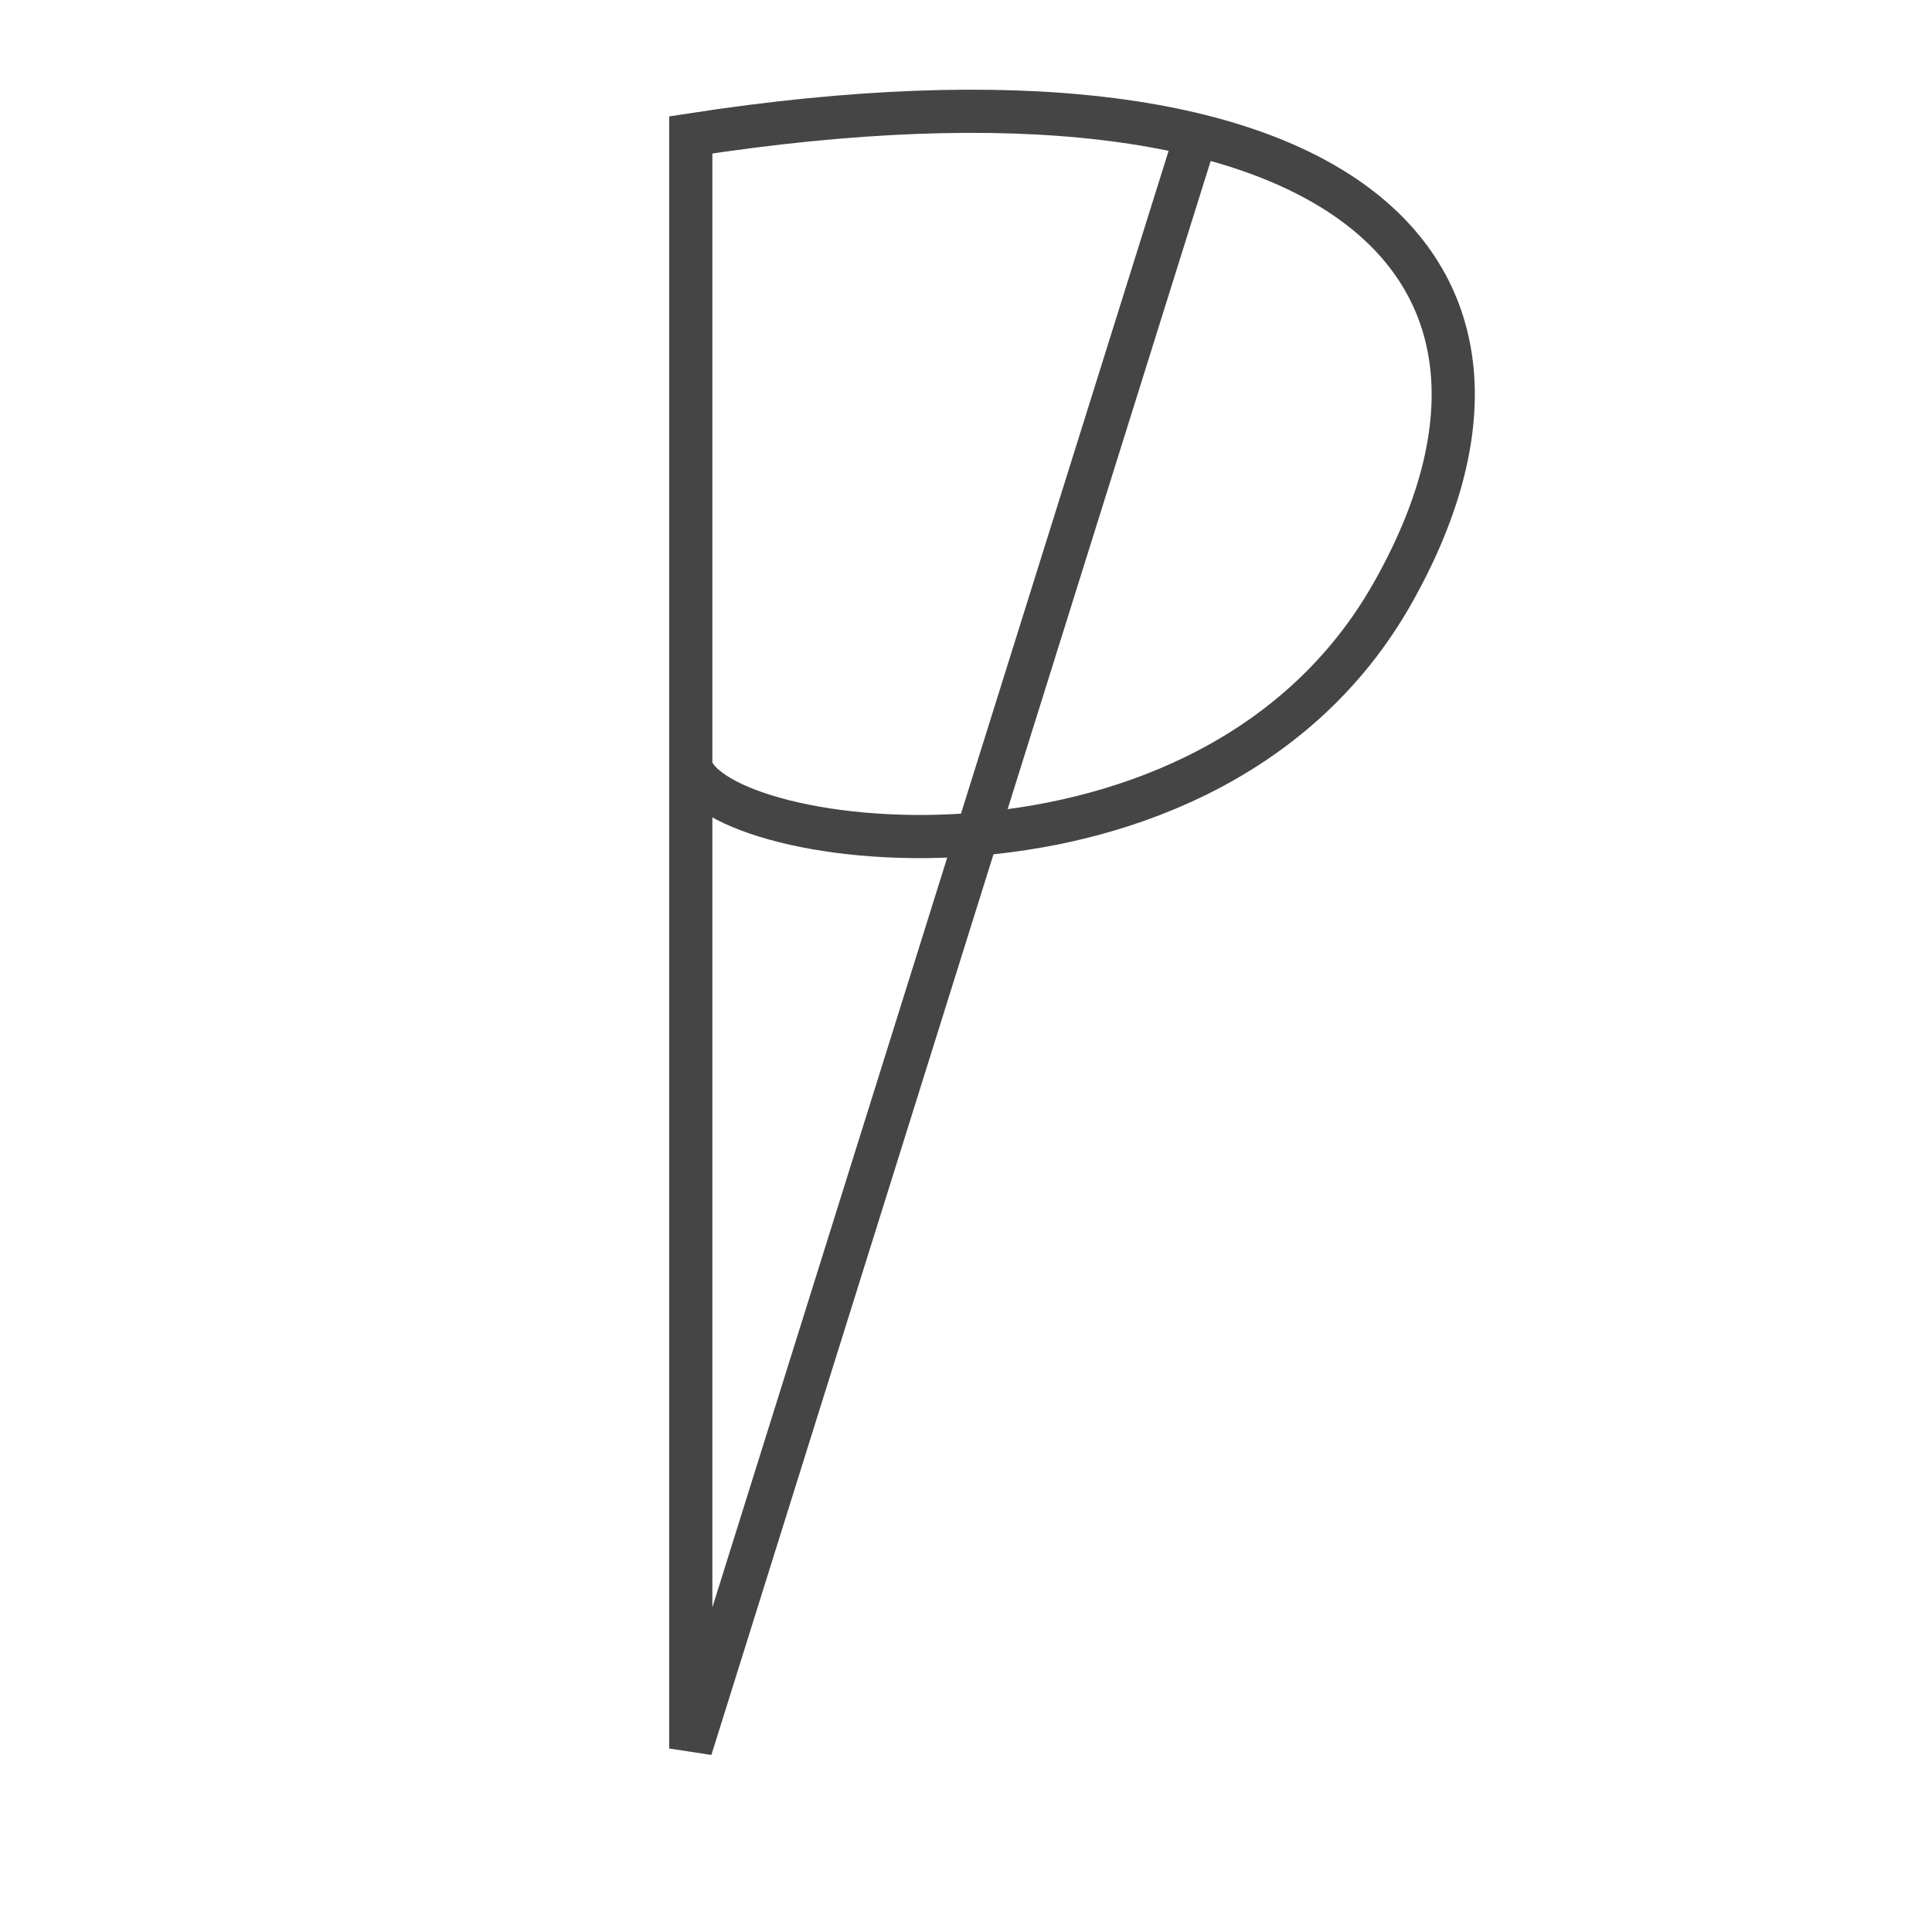
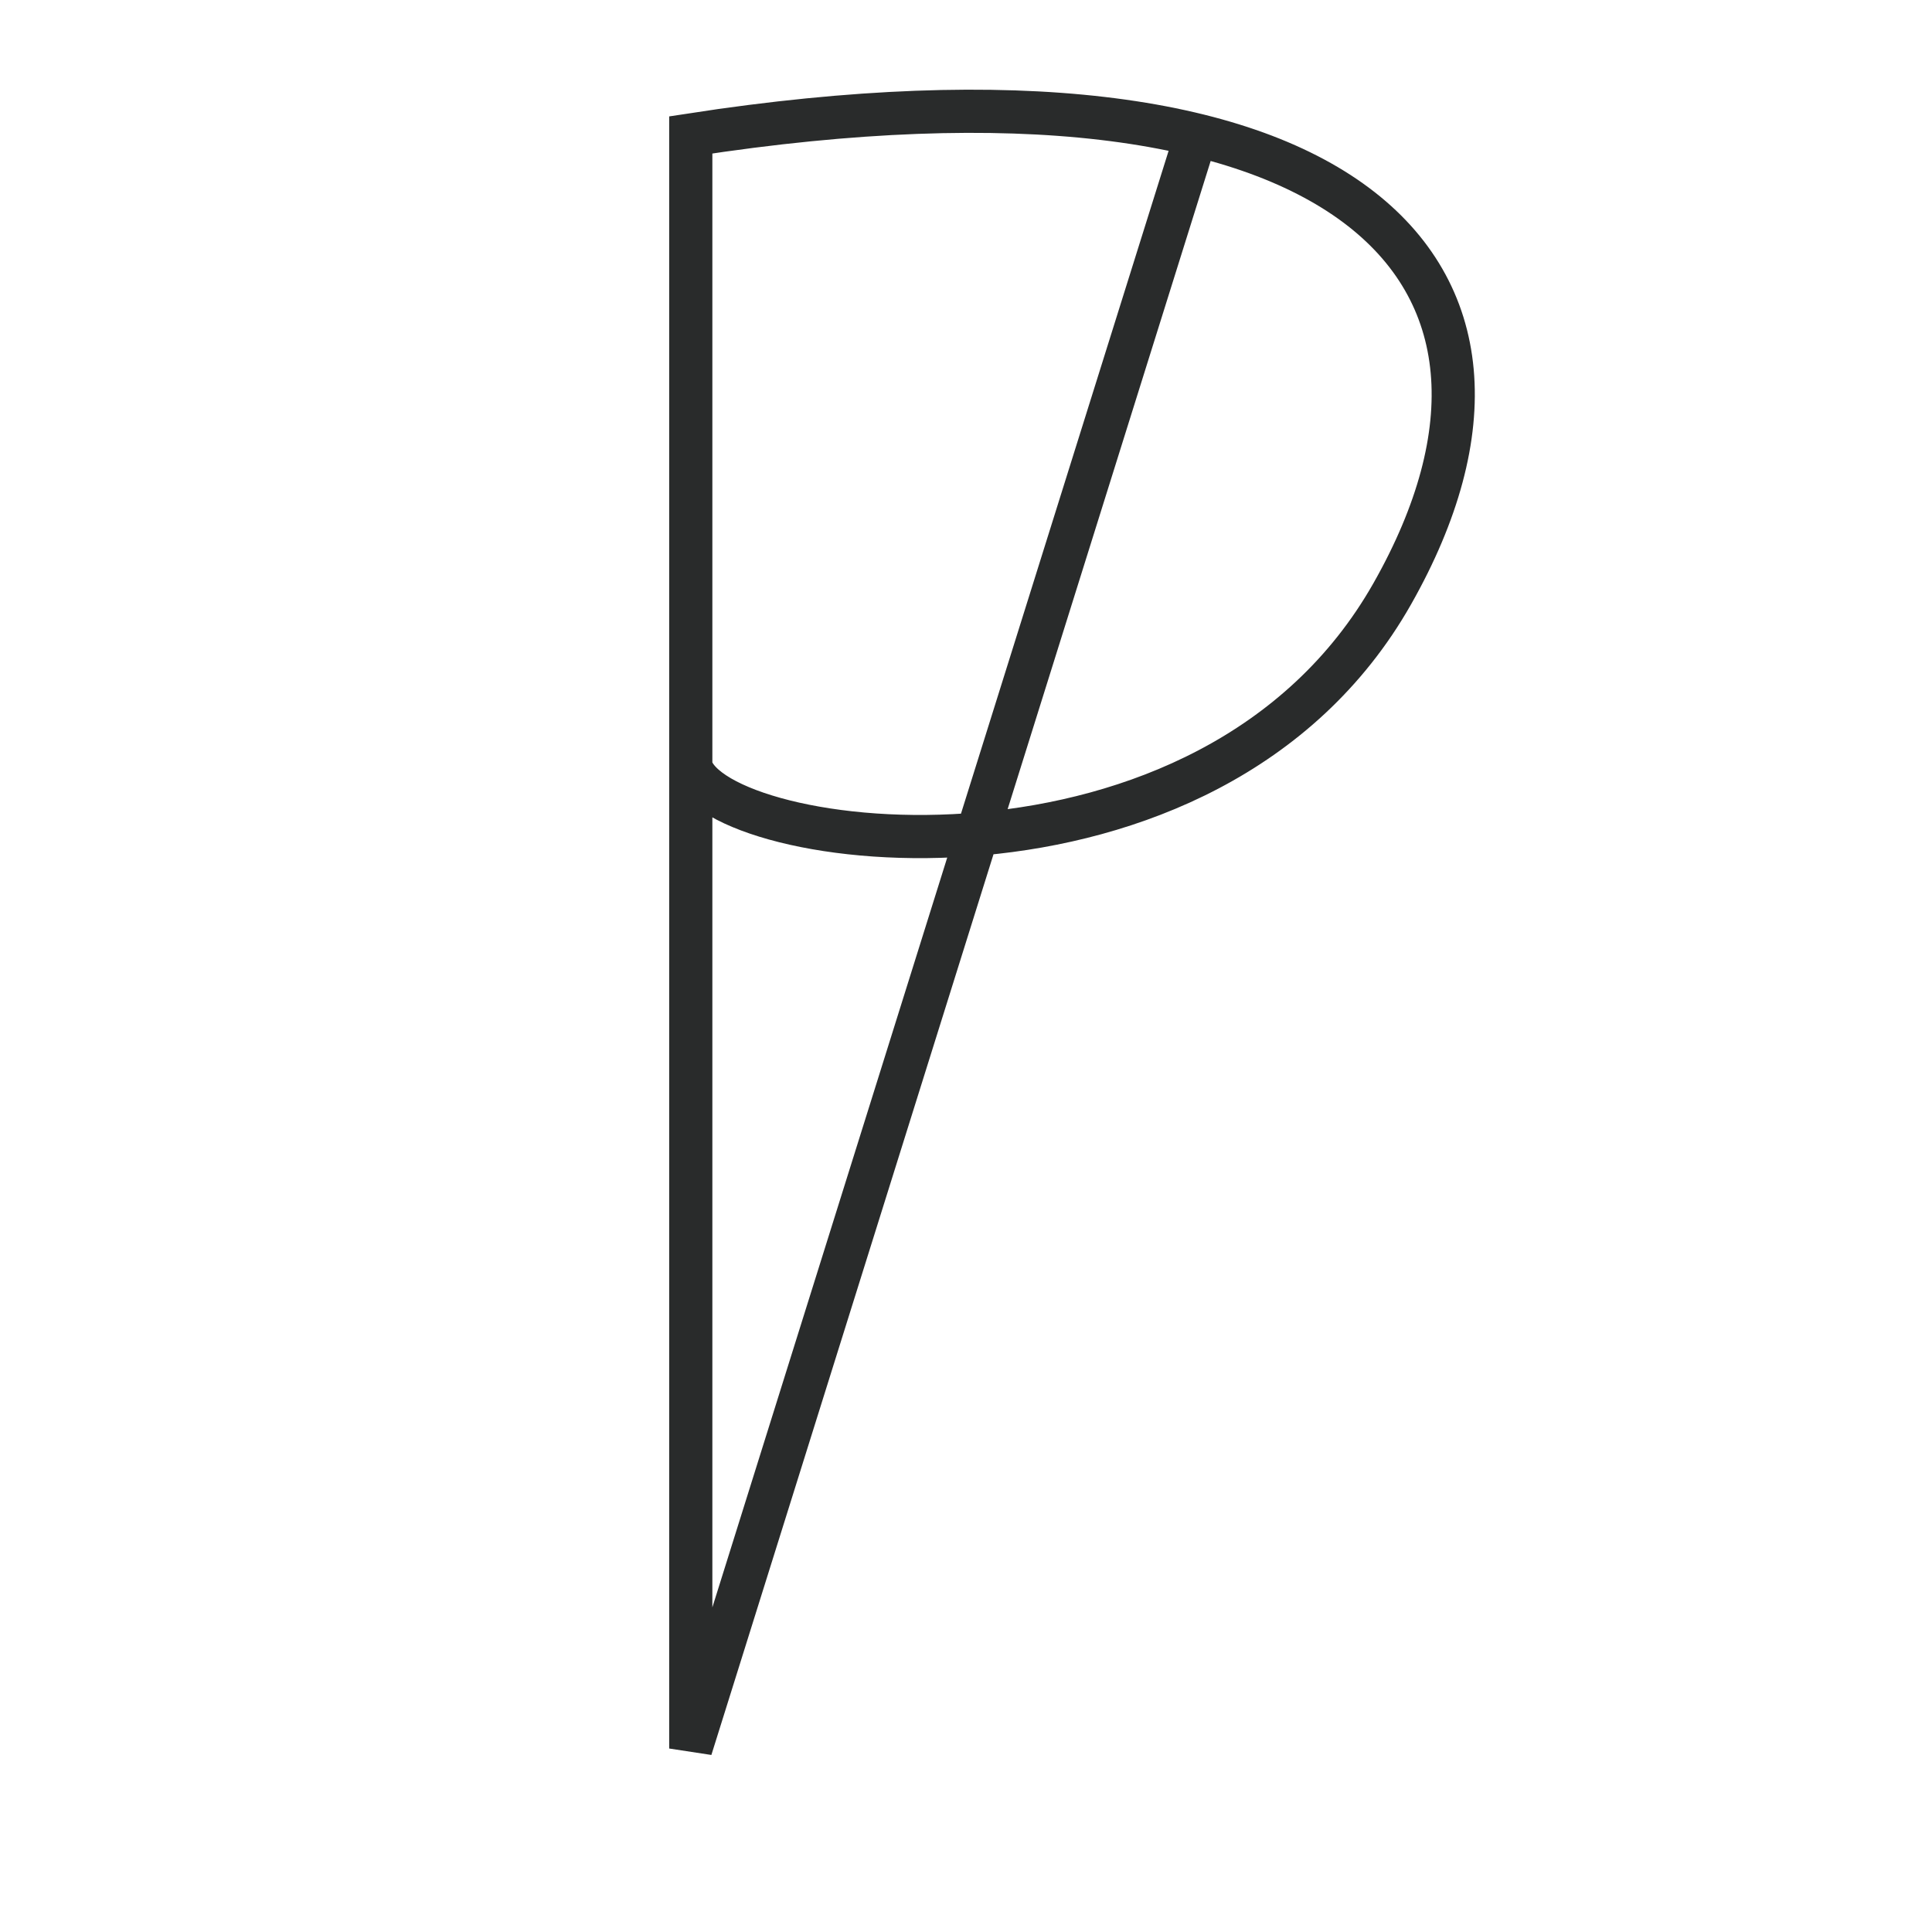
<svg xmlns="http://www.w3.org/2000/svg" width="179" height="179" viewBox="0 0 179 179" fill="none">
-   <path d="M64 65V71M110.829 12.5L64 162V142.5V71M64 71V12.5C124.657 3.136 146 25 129 55C112 85 66.167 79 64 71Z" stroke="#3B3B3B" stroke-opacity="0.949" stroke-width="4" stroke-linecap="round" />
+   <path d="M64 65V71M110.829 12.5L64 162V142.5V71M64 71V12.5C124.657 3.136 146 25 129 55C112 85 66.167 79 64 71Z" stroke="#1E2020" stroke-opacity="0.949" stroke-width="4" stroke-linecap="round" />
</svg>
